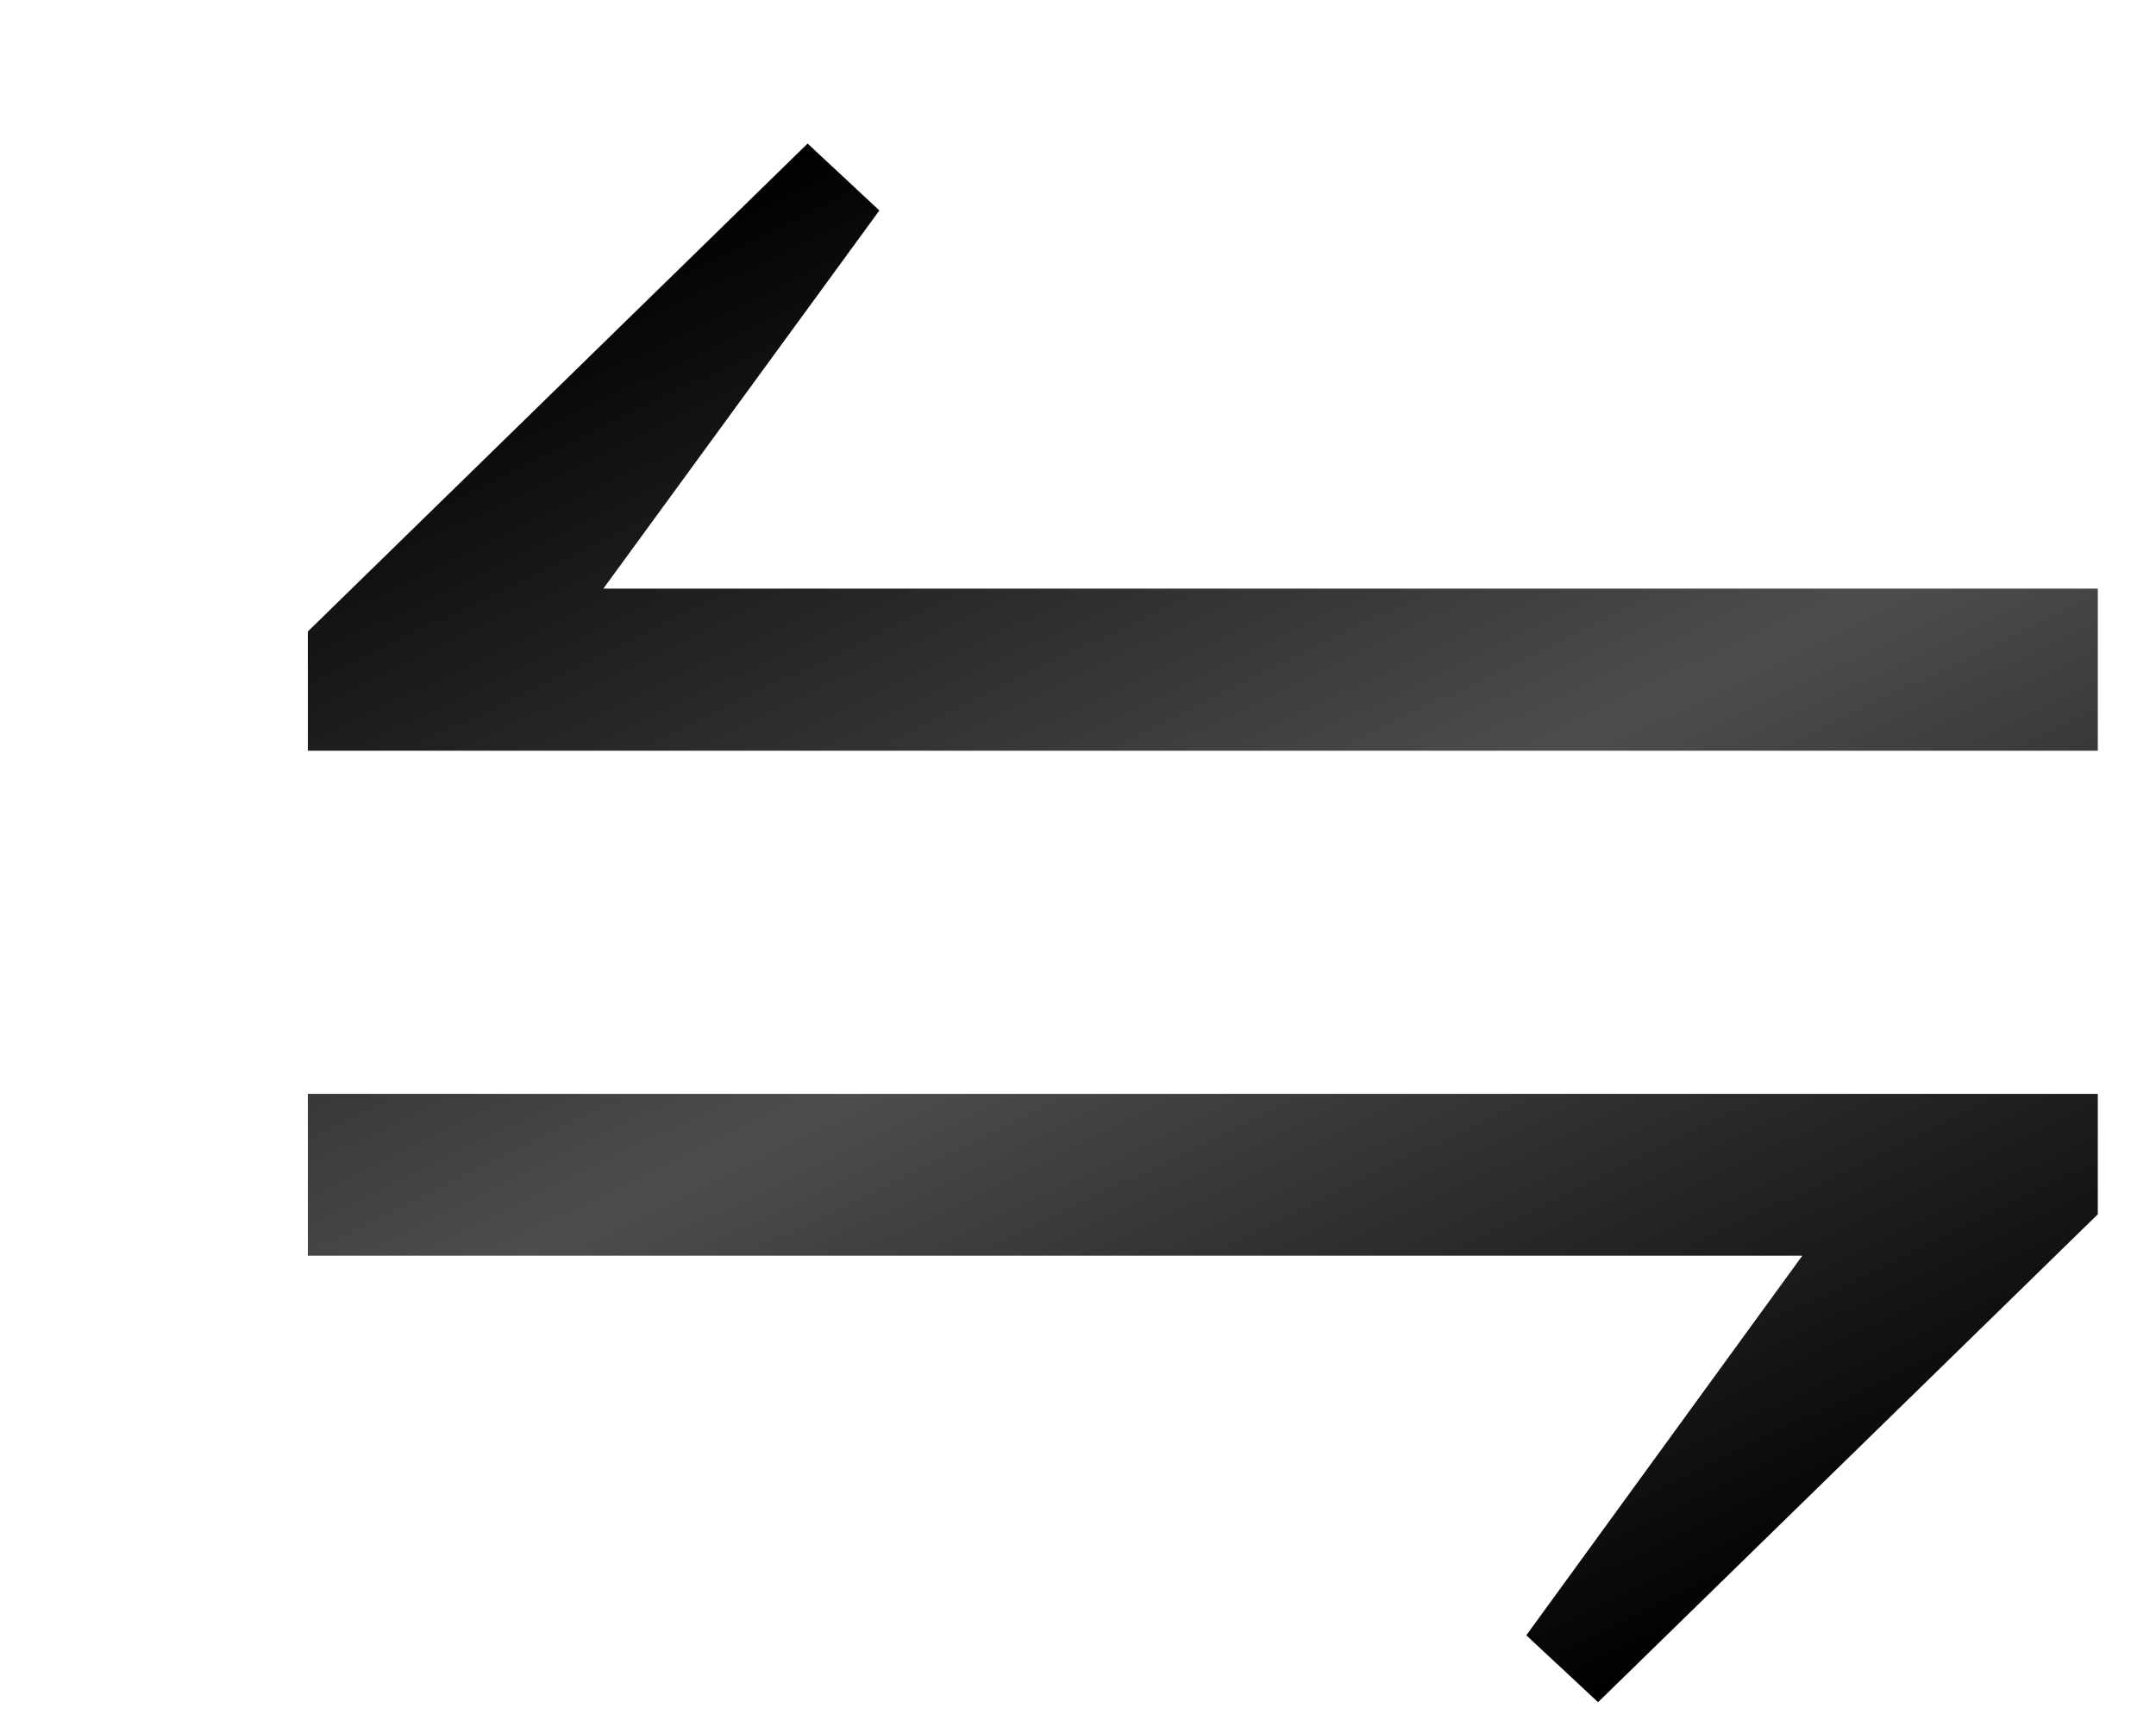
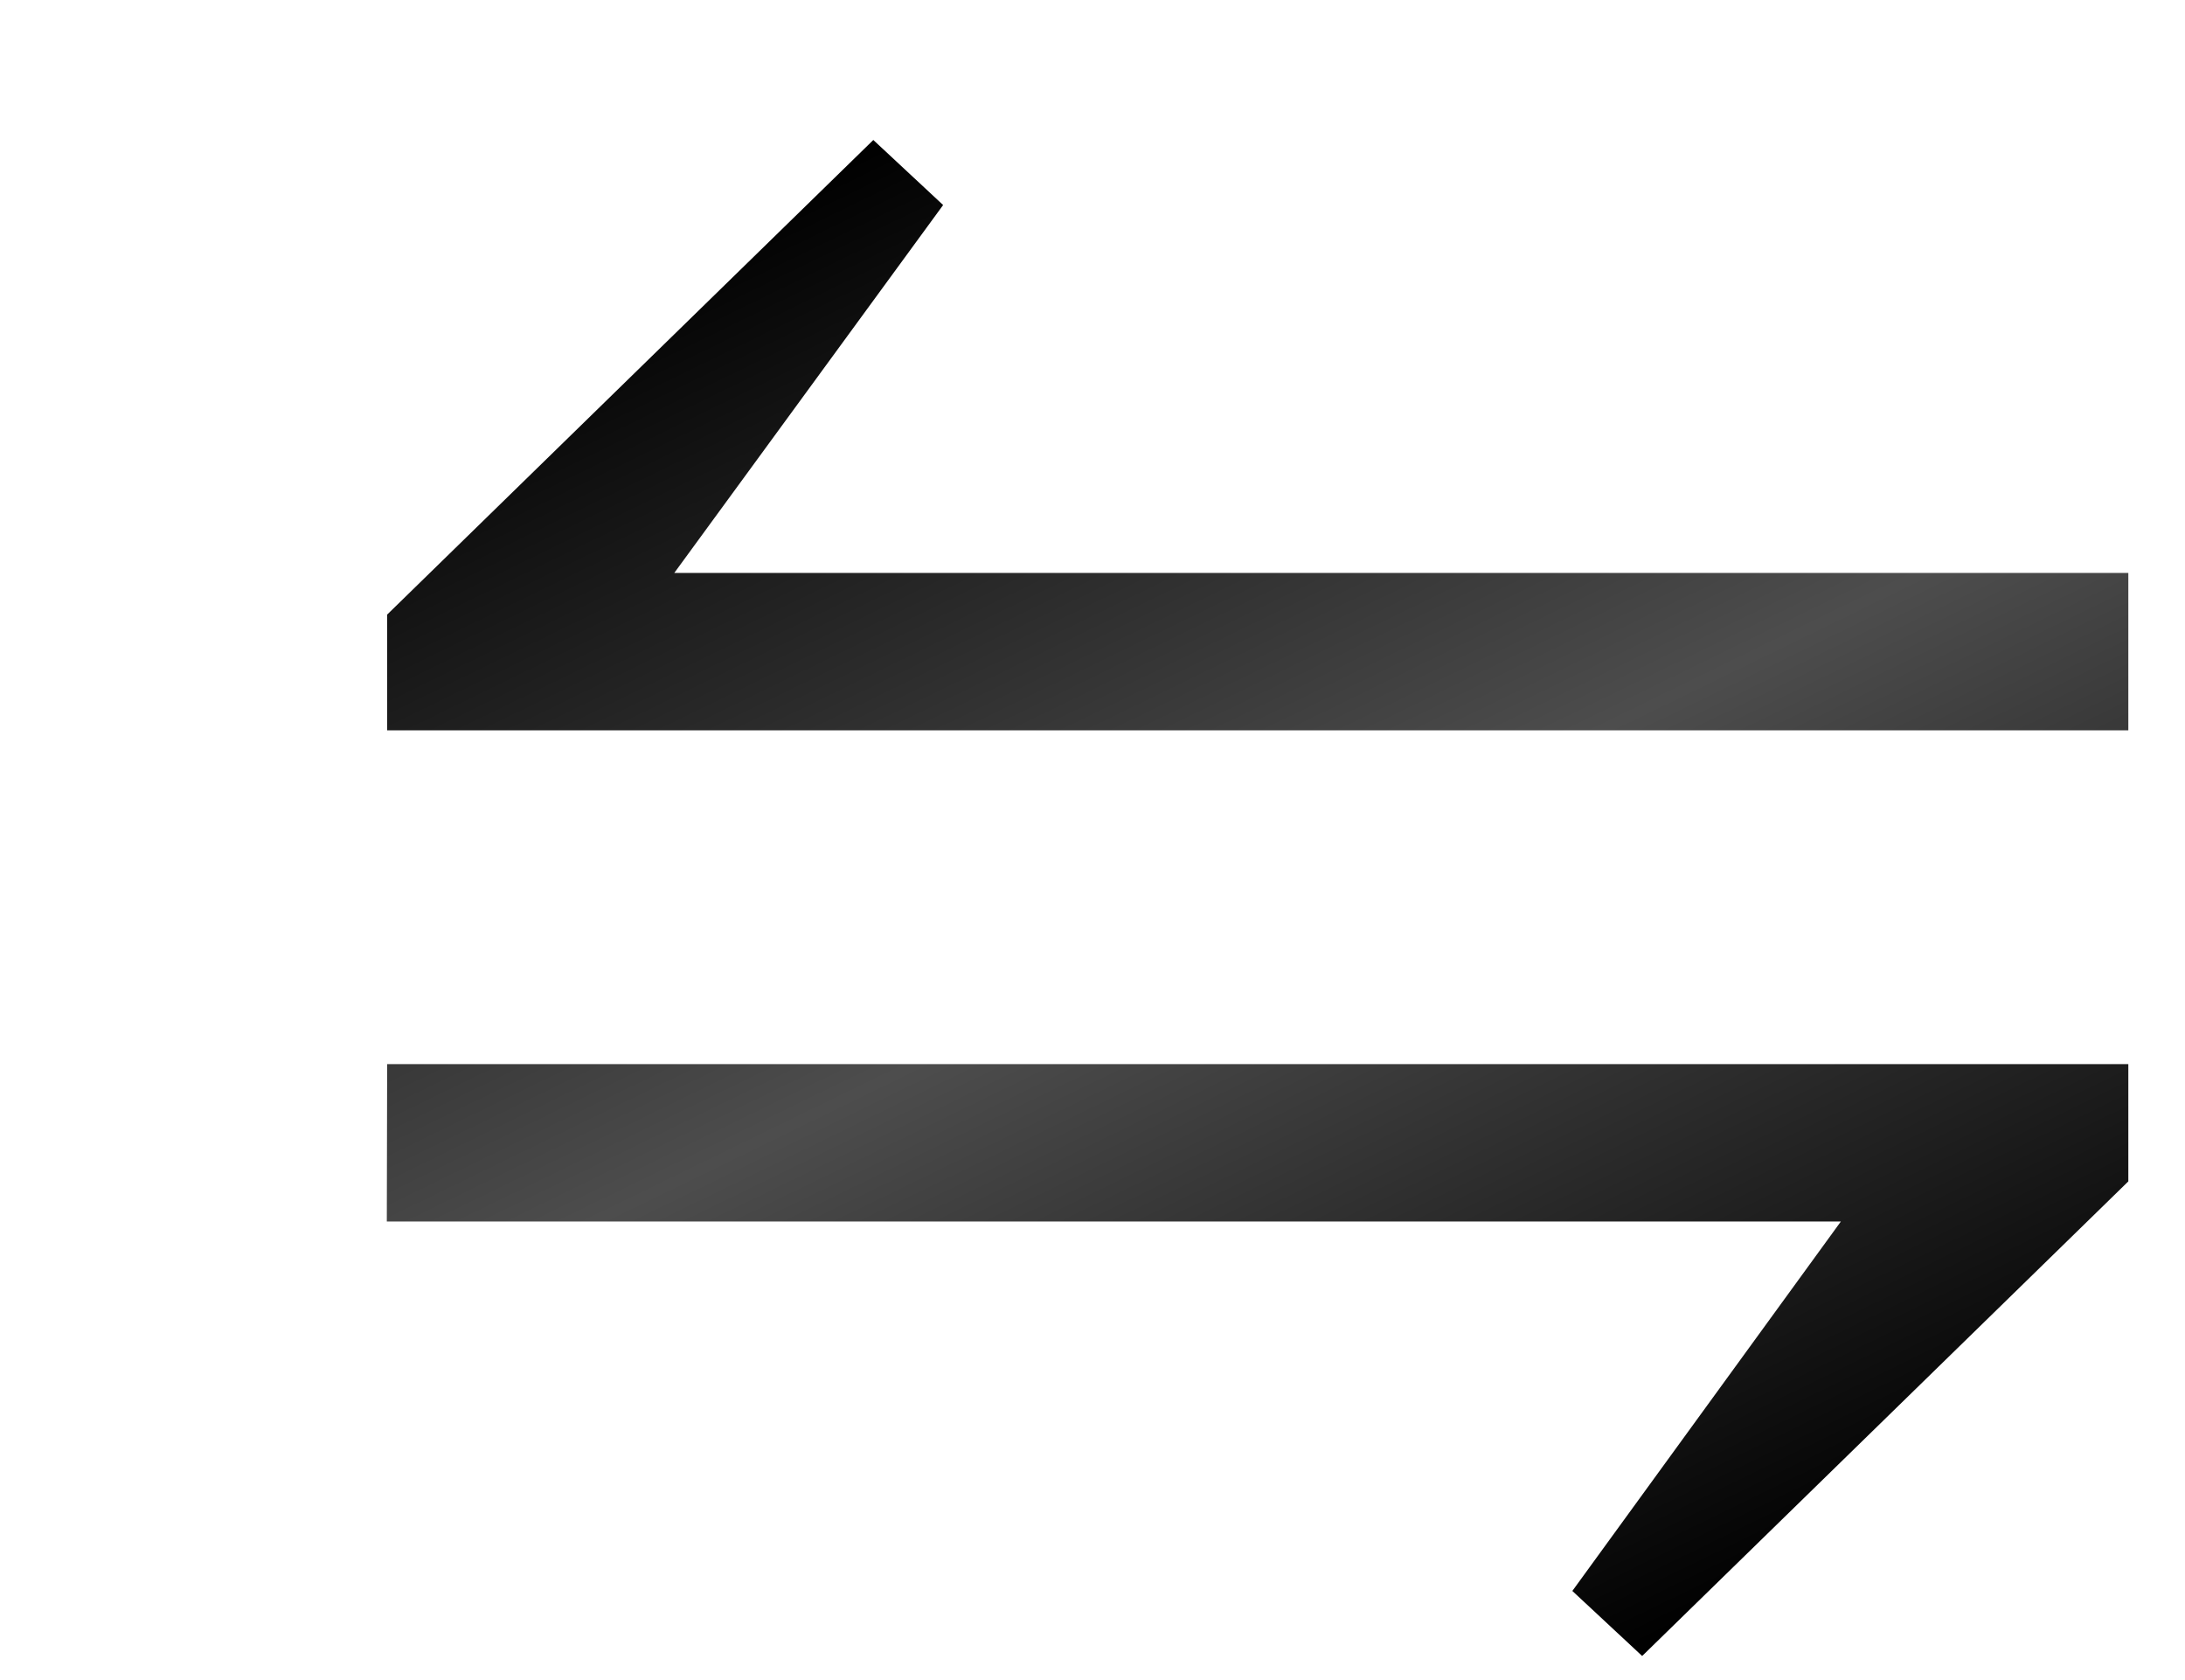
- <svg xmlns="http://www.w3.org/2000/svg" id="Layer_1" data-name="Layer 1" viewBox="0 0 336.5 269.38">
+ <svg xmlns="http://www.w3.org/2000/svg" id="Layer_1" data-name="Layer 1" width="128" height="98.38" viewBox="0 0 128 98.38">
  <defs>
    <style>.cls-1{fill:#a01010;opacity:0;}.cls-2{fill:url(#linear-gradient);}</style>
-     <linearGradient id="linear-gradient" x1="763.54" y1="531.52" x2="644.01" y2="286.44" gradientUnits="userSpaceOnUse">
+     <linearGradient id="linear-gradient" x1="820.01" y1="533.33" x2="776.36" y2="443.83" gradientUnits="userSpaceOnUse">
      <stop offset="0" />
      <stop offset="0.5" stop-color="#4d4d4d" />
      <stop offset="1" />
    </linearGradient>
  </defs>
-   <rect class="cls-1" width="336.5" height="269.38" />
-   <path class="cls-2" d="M843.42,382.14H564.05V363.53l78-76.13,11.2,10.44-43.08,59H843.42ZM564.05,435.68H843.42v18.79l-78,76.13-11.2-10.44,43.08-59.23H564.05Z" transform="translate(-516 -265)" />
+   <rect class="cls-1" width="128" height="98.38" />
+   <path class="cls-2" d="M849.18,478.78h-102V472l28.48-27.8,4.09,3.81L764,469.56h85.18Zm-102,19.55h102v6.87L820.7,533l-4.09-3.81,15.73-21.64H747.16Z" transform="translate(-724.5 -436)" />
</svg>
